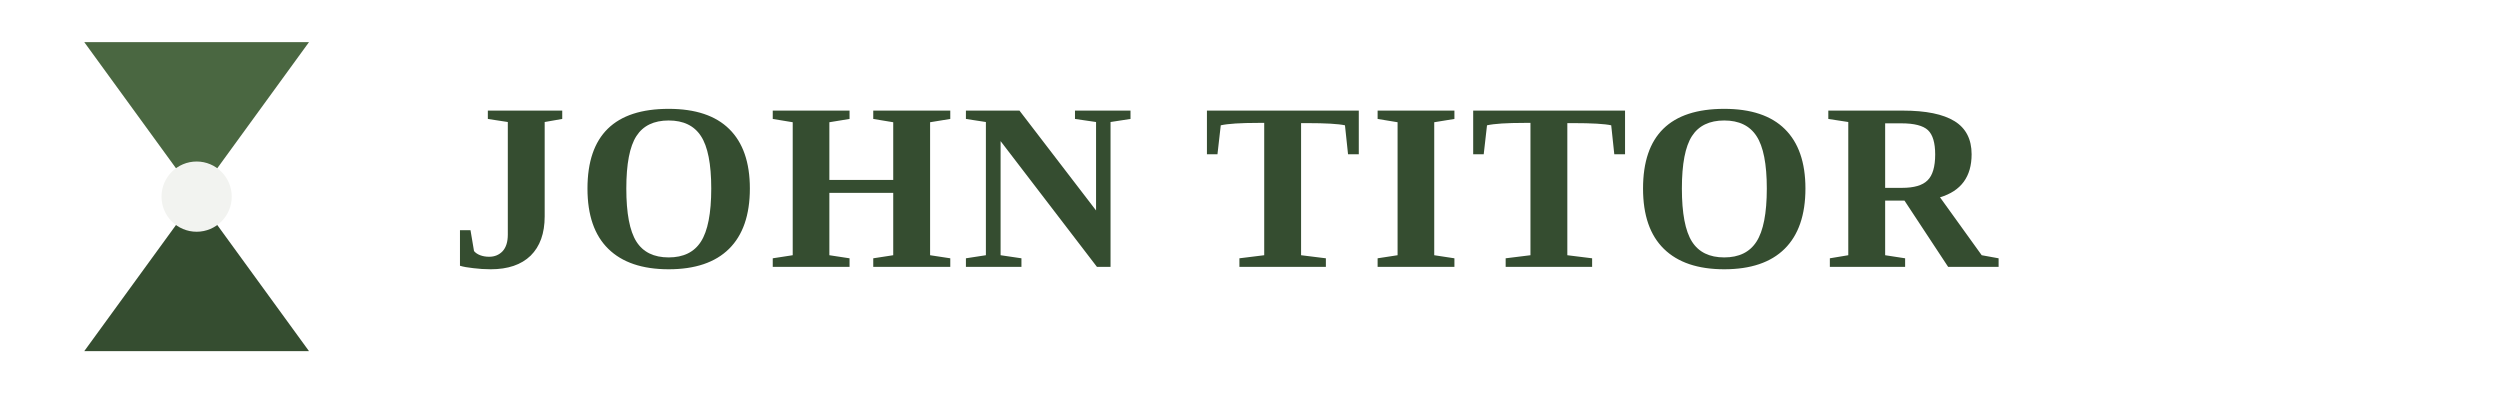
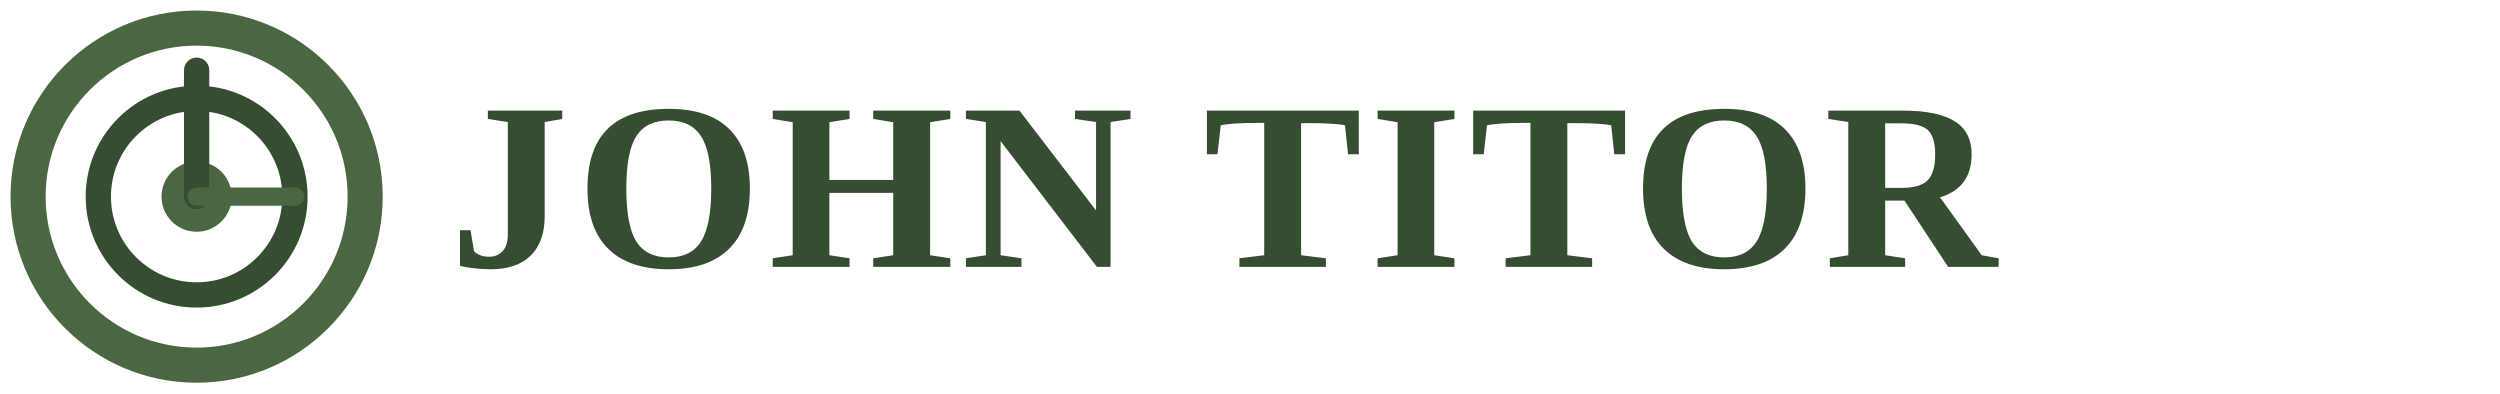
<svg xmlns="http://www.w3.org/2000/svg" viewBox="0 0 178 28" height="20">
-   <polygon points="6,3 22,3 14,14" fill="#4a6741" />
-   <polygon points="6,25 22,25 14,14" fill="#354d30" />
-   <circle cx="14" cy="14" r="2.5" fill="#f2f3f0" />
+   <circle cx="14" cy="14" r="12" fill="none" stroke="#4a6741" stroke-width="2.5" />
+   <circle cx="14" cy="14" r="7" fill="none" stroke="#354d30" stroke-width="1.8" />
+   <circle cx="14" cy="14" r="2.5" fill="#4a6741" />
+   <line x1="14" y1="14" x2="14" y2="5" stroke="#354d30" stroke-width="1.8" stroke-linecap="round" />
+   <line x1="14" y1="14" x2="21" y2="14" stroke="#4a6741" stroke-width="1.3" stroke-linecap="round" />
  <text x="32" y="19" font-family="Georgia, 'Times New Roman', serif" font-size="17" font-weight="bold" fill="#354d30" letter-spacing="0.5">JOHN TITOR</text>
</svg>
